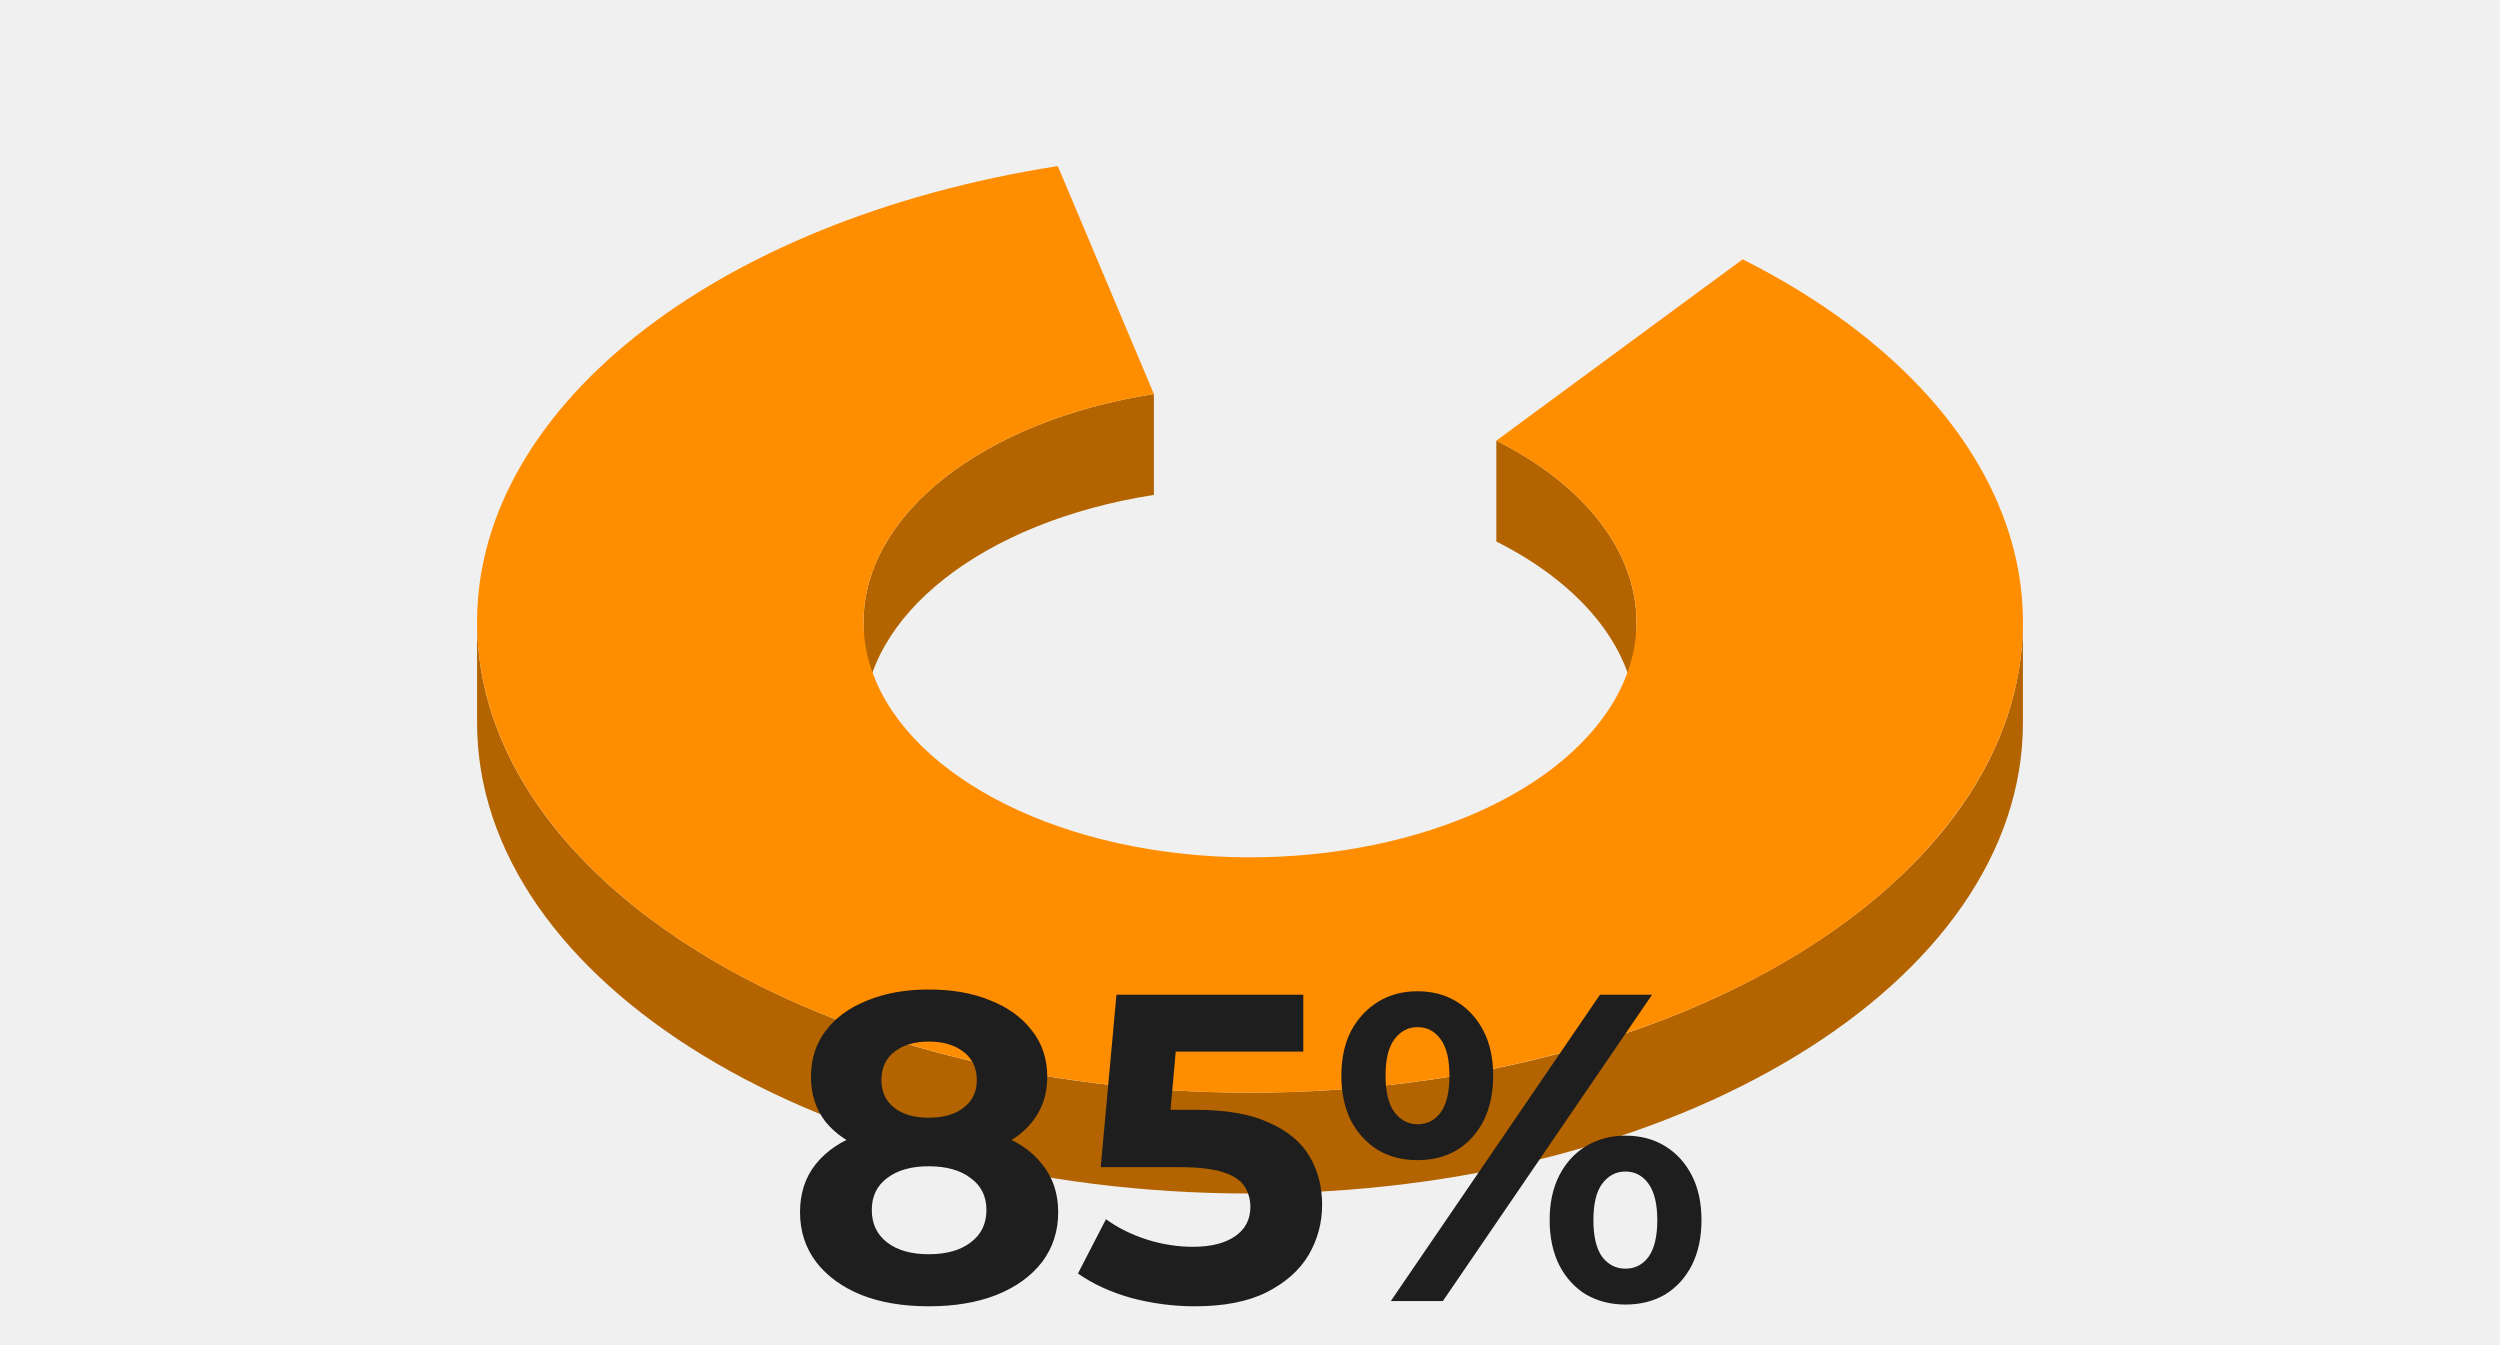
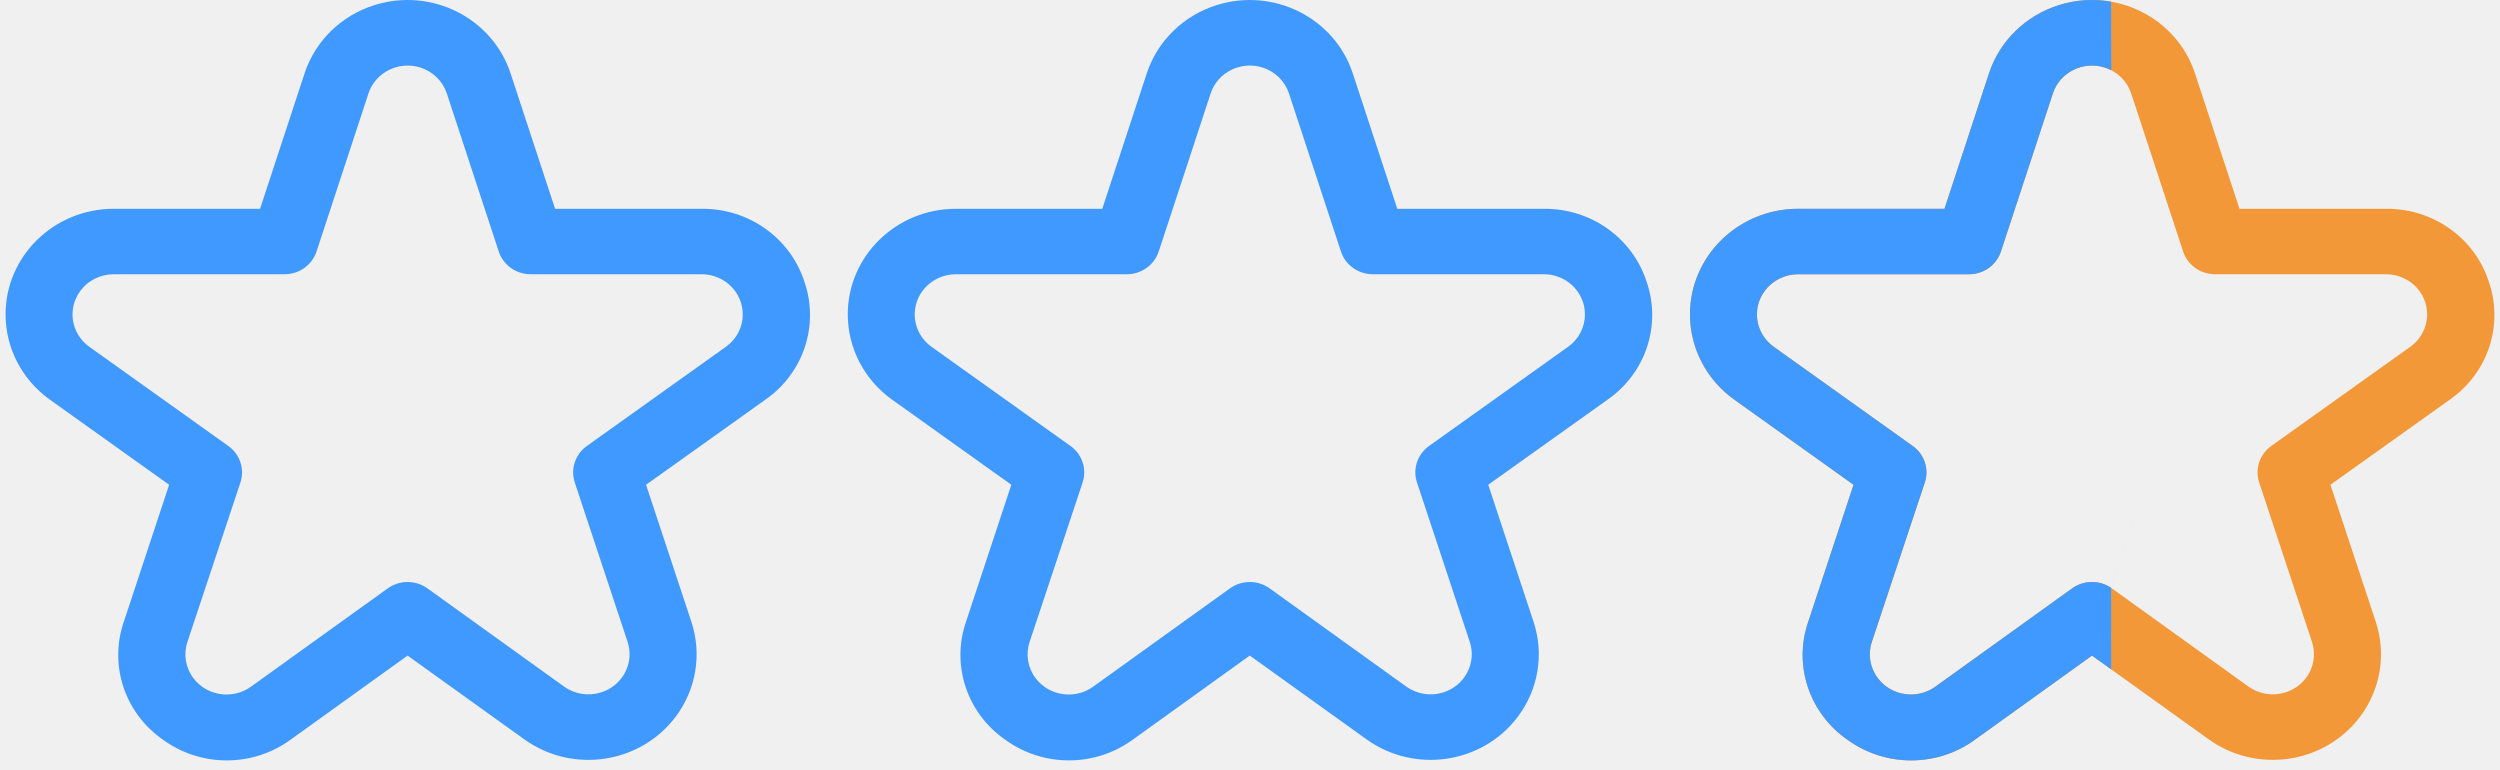
- <svg xmlns="http://www.w3.org/2000/svg" width="857" height="461" viewBox="0 0 857 461" fill="none">
-   <g clip-path="url(#clip0_2_16)">
-     <path d="M693.456 247.788C693.456 336.899 574.831 409.138 428.5 409.138C282.169 409.138 163.544 336.899 163.544 247.788V213.213C163.544 302.324 282.169 374.563 428.5 374.563C574.831 374.563 693.456 302.324 693.456 213.213V247.788Z" fill="#B36300" />
-     <path d="M512.945 151.051C543.367 166.378 560.978 189.169 560.978 213.213V247.788C560.978 223.744 543.367 200.953 512.945 185.626V151.051Z" fill="#B36300" />
-     <path d="M296.022 213.212C296.022 176.384 336.978 144.231 395.554 135.072V169.647C336.978 178.806 296.022 210.959 296.022 247.787V213.212Z" fill="#B36300" />
-     <path d="M597.389 88.89C691.781 136.443 720.332 217.202 666.438 284.197C612.543 351.191 490.256 386.951 370.702 370.677C251.147 354.403 165.501 290.339 163.577 215.747C161.653 141.154 243.952 75.484 362.608 56.932L395.554 135.072C336.226 144.348 295.076 177.183 296.038 214.48C297.001 251.776 339.824 283.808 399.601 291.945C459.378 300.081 520.522 282.202 547.469 248.705C574.416 215.207 560.14 174.828 512.945 151.051L597.389 88.89Z" fill="#FF8D00" />
-     <path d="M376.401 333.083C375.672 332.85 375.129 332.519 374.772 332.092C374.429 331.665 374.258 331.147 374.258 330.539C374.258 329.633 374.63 328.876 375.374 328.268C376.133 327.646 377.13 327.336 378.365 327.336C379.615 327.336 380.619 327.653 381.378 328.287C382.151 328.921 382.538 329.691 382.538 330.597C382.538 331.167 382.36 331.665 382.003 332.092C381.66 332.519 381.132 332.85 380.418 333.083C381.296 333.328 381.965 333.73 382.427 334.286C382.888 334.843 383.118 335.509 383.118 336.286C383.118 337.347 382.687 338.241 381.824 338.965C380.961 339.69 379.823 340.053 378.409 340.053C376.996 340.053 375.85 339.69 374.972 338.965C374.11 338.228 373.678 337.315 373.678 336.228C373.678 335.425 373.916 334.752 374.392 334.209C374.868 333.652 375.538 333.277 376.401 333.083ZM376.066 330.5C376.066 331.083 376.282 331.562 376.713 331.937C377.145 332.312 377.71 332.5 378.409 332.5C379.094 332.5 379.652 332.319 380.083 331.956C380.515 331.581 380.73 331.122 380.73 330.578C380.73 330.021 380.507 329.555 380.061 329.18C379.615 328.792 379.057 328.598 378.387 328.598C377.718 328.598 377.16 328.785 376.713 329.161C376.282 329.523 376.066 329.97 376.066 330.5ZM375.486 336.247C375.486 336.687 375.605 337.114 375.843 337.529C376.081 337.93 376.431 338.241 376.892 338.461C377.368 338.681 377.881 338.791 378.432 338.791C379.265 338.791 379.949 338.558 380.485 338.092C381.035 337.626 381.311 337.03 381.311 336.306C381.311 335.568 381.028 334.959 380.463 334.48C379.912 333.989 379.213 333.743 378.365 333.743C377.532 333.743 376.84 333.982 376.289 334.461C375.754 334.94 375.486 335.535 375.486 336.247ZM385.127 336.577L386.979 336.441C387.113 337.218 387.426 337.807 387.917 338.208C388.423 338.597 389.025 338.791 389.725 338.791C390.573 338.791 391.287 338.512 391.867 337.956C392.462 337.399 392.76 336.668 392.76 335.762C392.76 334.882 392.477 334.189 391.912 333.684C391.346 333.18 390.61 332.927 389.702 332.927C389.137 332.927 388.623 333.044 388.162 333.277C387.716 333.497 387.359 333.781 387.091 334.131L385.44 333.956L386.823 327.549H393.943V329.025H388.229L387.47 332.364C388.333 331.846 389.234 331.588 390.171 331.588C391.421 331.588 392.47 331.963 393.318 332.714C394.181 333.464 394.612 334.435 394.612 335.626C394.612 336.752 394.24 337.723 393.496 338.538C392.574 339.548 391.316 340.053 389.725 340.053C388.43 340.053 387.366 339.736 386.533 339.101C385.715 338.467 385.246 337.626 385.127 336.577Z" fill="#FF8D00" />
-     <path d="M318.35 447.8C309.55 447.8 301.85 446.5 295.25 443.9C288.65 441.2 283.5 437.45 279.8 432.65C276.1 427.75 274.25 422.05 274.25 415.55C274.25 409.05 276.05 403.55 279.65 399.05C283.35 394.45 288.5 391 295.1 388.7C301.7 386.3 309.45 385.1 318.35 385.1C327.35 385.1 335.15 386.3 341.75 388.7C348.45 391 353.6 394.45 357.2 399.05C360.9 403.55 362.75 409.05 362.75 415.55C362.75 422.05 360.9 427.75 357.2 432.65C353.5 437.45 348.3 441.2 341.6 443.9C335 446.5 327.25 447.8 318.35 447.8ZM318.35 429.95C324.45 429.95 329.25 428.6 332.75 425.9C336.35 423.2 338.15 419.5 338.15 414.8C338.15 410.1 336.35 406.45 332.75 403.85C329.25 401.15 324.45 399.8 318.35 399.8C312.35 399.8 307.6 401.15 304.1 403.85C300.6 406.45 298.85 410.1 298.85 414.8C298.85 419.5 300.6 423.2 304.1 425.9C307.6 428.6 312.35 429.95 318.35 429.95ZM318.35 397.4C310.25 397.4 303.15 396.3 297.05 394.1C291.05 391.9 286.35 388.7 282.95 384.5C279.65 380.2 278 375.1 278 369.2C278 363 279.7 357.7 283.1 353.3C286.5 348.8 291.25 345.35 297.35 342.95C303.45 340.45 310.45 339.2 318.35 339.2C326.45 339.2 333.5 340.45 339.5 342.95C345.6 345.35 350.35 348.8 353.75 353.3C357.25 357.7 359 363 359 369.2C359 375.1 357.3 380.2 353.9 384.5C350.6 388.7 345.9 391.9 339.8 394.1C333.7 396.3 326.55 397.4 318.35 397.4ZM318.35 383.15C323.45 383.15 327.45 382 330.35 379.7C333.35 377.4 334.85 374.25 334.85 370.25C334.85 366.05 333.3 362.8 330.2 360.5C327.2 358.2 323.25 357.05 318.35 357.05C313.55 357.05 309.65 358.2 306.65 360.5C303.65 362.8 302.15 366.05 302.15 370.25C302.15 374.25 303.6 377.4 306.5 379.7C309.4 382 313.35 383.15 318.35 383.15ZM409.573 447.8C402.273 447.8 395.023 446.85 387.823 444.95C380.723 442.95 374.623 440.15 369.523 436.55L379.123 417.95C383.123 420.85 387.723 423.15 392.923 424.85C398.223 426.55 403.573 427.4 408.973 427.4C415.073 427.4 419.873 426.2 423.373 423.8C426.873 421.4 428.623 418.05 428.623 413.75C428.623 411.05 427.923 408.65 426.523 406.55C425.123 404.45 422.623 402.85 419.023 401.75C415.523 400.65 410.573 400.1 404.173 400.1H377.323L382.723 341H446.773V360.5H391.423L404.023 349.4L400.273 391.55L387.673 380.45H409.873C420.273 380.45 428.623 381.9 434.923 384.8C441.323 387.6 445.973 391.45 448.873 396.35C451.773 401.25 453.223 406.8 453.223 413C453.223 419.2 451.673 424.95 448.573 430.25C445.473 435.45 440.673 439.7 434.173 443C427.773 446.2 419.573 447.8 409.573 447.8ZM476.768 446L548.468 341H566.318L494.618 446H476.768ZM485.918 397.7C480.818 397.7 476.318 396.55 472.418 394.25C468.518 391.85 465.418 388.5 463.118 384.2C460.918 379.8 459.818 374.65 459.818 368.75C459.818 362.85 460.918 357.75 463.118 353.45C465.418 349.15 468.518 345.8 472.418 343.4C476.318 341 480.818 339.8 485.918 339.8C491.018 339.8 495.518 341 499.418 343.4C503.318 345.8 506.368 349.15 508.568 353.45C510.768 357.75 511.868 362.85 511.868 368.75C511.868 374.65 510.768 379.8 508.568 384.2C506.368 388.5 503.318 391.85 499.418 394.25C495.518 396.55 491.018 397.7 485.918 397.7ZM485.918 385.4C489.218 385.4 491.868 384.05 493.868 381.35C495.868 378.55 496.868 374.35 496.868 368.75C496.868 363.15 495.868 359 493.868 356.3C491.868 353.5 489.218 352.1 485.918 352.1C482.718 352.1 480.068 353.5 477.968 356.3C475.968 359 474.968 363.15 474.968 368.75C474.968 374.25 475.968 378.4 477.968 381.2C480.068 384 482.718 385.4 485.918 385.4ZM557.168 447.2C552.168 447.2 547.668 446.05 543.668 443.75C539.768 441.35 536.718 438 534.518 433.7C532.318 429.3 531.218 424.15 531.218 418.25C531.218 412.35 532.318 407.25 534.518 402.95C536.718 398.65 539.768 395.3 543.668 392.9C547.668 390.5 552.168 389.3 557.168 389.3C562.368 389.3 566.918 390.5 570.818 392.9C574.718 395.3 577.768 398.65 579.968 402.95C582.168 407.25 583.268 412.35 583.268 418.25C583.268 424.15 582.168 429.3 579.968 433.7C577.768 438 574.718 441.35 570.818 443.75C566.918 446.05 562.368 447.2 557.168 447.2ZM557.168 434.9C560.468 434.9 563.118 433.55 565.118 430.85C567.118 428.05 568.118 423.85 568.118 418.25C568.118 412.75 567.118 408.6 565.118 405.8C563.118 403 560.468 401.6 557.168 401.6C553.968 401.6 551.318 403 549.218 405.8C547.218 408.5 546.218 412.65 546.218 418.25C546.218 423.85 547.218 428.05 549.218 430.85C551.318 433.55 553.968 434.9 557.168 434.9Z" fill="#1E1E1E" />
-   </g>
-   <defs>
-     <clipPath id="clip0_2_16">
-       <rect width="857" height="461" fill="white" />
-     </clipPath>
-   </defs>
+ <svg xmlns="http://www.w3.org/2000/svg" width="260" height="80" viewBox="0 0 260 80" fill="none">
+   <path d="M83.654 29.29C82.19 24.739 77.846 21.663 72.961 21.714H57.728L53.101 7.635C51.204 1.857 44.87 -1.324 38.953 0.528C35.492 1.61 32.782 4.258 31.673 7.635L27.046 21.714H11.813C5.601 21.723 0.57 26.648 0.58 32.715C0.584 36.213 2.298 39.502 5.191 41.567L17.59 50.417L12.875 64.67C11.311 69.209 12.991 74.213 17.004 76.968C20.948 79.811 26.338 79.784 30.253 76.903L42.389 68.182L54.529 76.892C59.535 80.486 66.578 79.44 70.26 74.551C72.404 71.707 73.015 68.029 71.903 64.668L67.189 50.416L79.601 41.565C83.577 38.795 85.224 33.808 83.656 29.29H83.654ZM75.487 36.068L61.039 46.378C59.821 47.245 59.313 48.777 59.777 50.176L65.269 66.754C65.994 68.949 64.759 71.303 62.51 72.011C61.201 72.424 59.769 72.197 58.661 71.401L44.453 61.19C43.225 60.309 41.554 60.309 40.325 61.19L26.118 71.401C24.224 72.78 21.544 72.399 20.131 70.552C19.298 69.464 19.061 68.046 19.494 66.755L25.003 50.178C25.467 48.779 24.959 47.247 23.741 46.379L9.294 36.069C7.387 34.707 6.974 32.093 8.369 30.232C9.173 29.159 10.454 28.524 11.818 28.522H29.599C31.113 28.522 32.454 27.567 32.918 26.16L38.322 9.716C39.046 7.52 41.456 6.313 43.705 7.019C45.016 7.432 46.043 8.435 46.466 9.716L51.871 26.16C52.335 27.568 53.676 28.522 55.19 28.522H72.971C75.333 28.524 77.248 30.394 77.246 32.702C77.246 34.033 76.595 35.282 75.495 36.069H75.489L75.487 36.068Z" fill="#4099FF" />
+   <path d="M258.833 29.29C257.369 24.739 253.025 21.663 248.14 21.714H232.907L228.28 7.635C226.383 1.857 220.049 -1.324 214.131 0.528C210.671 1.61 207.96 4.258 206.852 7.635L202.225 21.714H186.992C180.778 21.723 175.747 26.647 175.757 32.713C175.762 36.212 177.475 39.5 180.368 41.565L192.767 50.416L188.053 64.668C186.488 69.207 188.168 74.211 192.181 76.966C196.125 79.809 201.516 79.783 205.43 76.901L217.566 68.18L229.707 76.89C234.712 80.485 241.755 79.438 245.437 74.55C247.581 71.705 248.192 68.028 247.081 64.667L242.367 50.414L254.778 41.564C258.754 38.793 260.401 33.806 258.833 29.289V29.29ZM250.664 36.068L236.216 46.378C234.999 47.245 234.49 48.777 234.954 50.176L240.446 66.754C241.171 68.949 239.936 71.303 237.687 72.011C236.378 72.424 234.946 72.197 233.838 71.401L219.631 61.19C218.402 60.309 216.731 60.309 215.503 61.19L201.295 71.401C199.402 72.78 196.721 72.399 195.308 70.552C194.475 69.464 194.238 68.046 194.672 66.755L200.181 50.178C200.645 48.779 200.136 47.247 198.919 46.379L184.471 36.069C182.564 34.707 182.151 32.093 183.546 30.232C184.35 29.159 185.632 28.524 186.995 28.522H204.776C206.29 28.522 207.631 27.567 208.095 26.16L213.499 9.716C214.223 7.52 216.633 6.313 218.882 7.019C220.193 7.432 221.221 8.435 221.643 9.716L227.048 26.16C227.512 27.568 228.853 28.522 230.367 28.522H248.148C250.511 28.524 252.425 30.394 252.423 32.702C252.423 34.033 251.773 35.282 250.672 36.069H250.666L250.664 36.068Z" fill="#F39838" />
+   <path d="M171.244 29.29C169.779 24.739 165.436 21.663 160.551 21.714H145.317L140.69 7.635C138.793 1.857 132.459 -1.324 126.542 0.528C123.082 1.61 120.371 4.258 119.263 7.635L114.636 21.714H99.402C93.189 21.723 88.158 26.647 88.168 32.713C88.172 36.212 89.886 39.5 92.779 41.565L105.177 50.416L100.463 64.668C98.899 69.207 100.579 74.211 104.592 76.966C108.536 79.809 113.926 79.783 117.841 76.901L129.977 68.18L142.117 76.89C147.123 80.485 154.166 79.438 157.848 74.55C159.992 71.705 160.603 68.028 159.491 64.667L154.777 50.414L167.189 41.564C171.165 38.793 172.812 33.806 171.244 29.289V29.29ZM163.075 36.068L148.627 46.378C147.409 47.245 146.901 48.777 147.365 50.176L152.856 66.754C153.582 68.949 152.347 71.303 150.098 72.011C148.788 72.424 147.357 72.197 146.249 71.401L132.041 61.19C130.813 60.309 129.142 60.309 127.913 61.19L113.706 71.401C111.812 72.78 109.131 72.399 107.719 70.552C106.886 69.464 106.648 68.046 107.082 66.755L112.591 50.178C113.055 48.779 112.547 47.247 111.329 46.379L96.882 36.069C94.975 34.707 94.562 32.093 95.957 30.232C96.761 29.159 98.042 28.524 99.406 28.522H117.187C118.7 28.522 120.042 27.567 120.506 26.16L125.91 9.716C126.634 7.52 129.044 6.313 131.292 7.019C132.604 7.432 133.631 8.435 134.054 9.716L139.459 26.16C139.922 27.568 141.264 28.522 142.778 28.522H160.559C162.921 28.524 164.836 30.394 164.834 32.702C164.834 34.033 164.183 35.282 163.083 36.069H163.076L163.075 36.068Z" fill="#4099FF" />
+   <path d="M232.909 21.714L219.555 61.136C218.334 60.309 216.706 60.327 215.503 61.19L201.296 71.401C199.402 72.78 196.721 72.4 195.309 70.552C194.476 69.464 194.238 68.046 194.672 66.755L200.181 50.178C200.645 48.779 200.137 47.247 198.919 46.38L184.471 36.069C182.565 34.708 182.151 32.093 183.546 30.232C184.351 29.159 185.632 28.524 186.995 28.522H204.776C206.29 28.522 207.631 27.567 208.095 26.16L213.5 9.716C214.223 7.52 216.634 6.313 218.882 7.019C219.123 7.095 219.352 7.189 219.571 7.302L219.555 0.174C217.802 -0.135 215.948 -0.041 214.133 0.528C210.673 1.61 207.962 4.258 206.854 7.635L202.227 21.714H186.994C180.78 21.723 175.749 26.647 175.759 32.713C175.764 36.212 177.477 39.5 180.37 41.565L192.769 50.416L188.055 64.668C186.49 69.207 188.17 74.211 192.183 76.966C196.127 79.809 201.518 79.783 205.432 76.901L217.568 68.181L219.56 69.609L219.557 61.136L232.909 21.714Z" fill="#4099FF" />
</svg>
